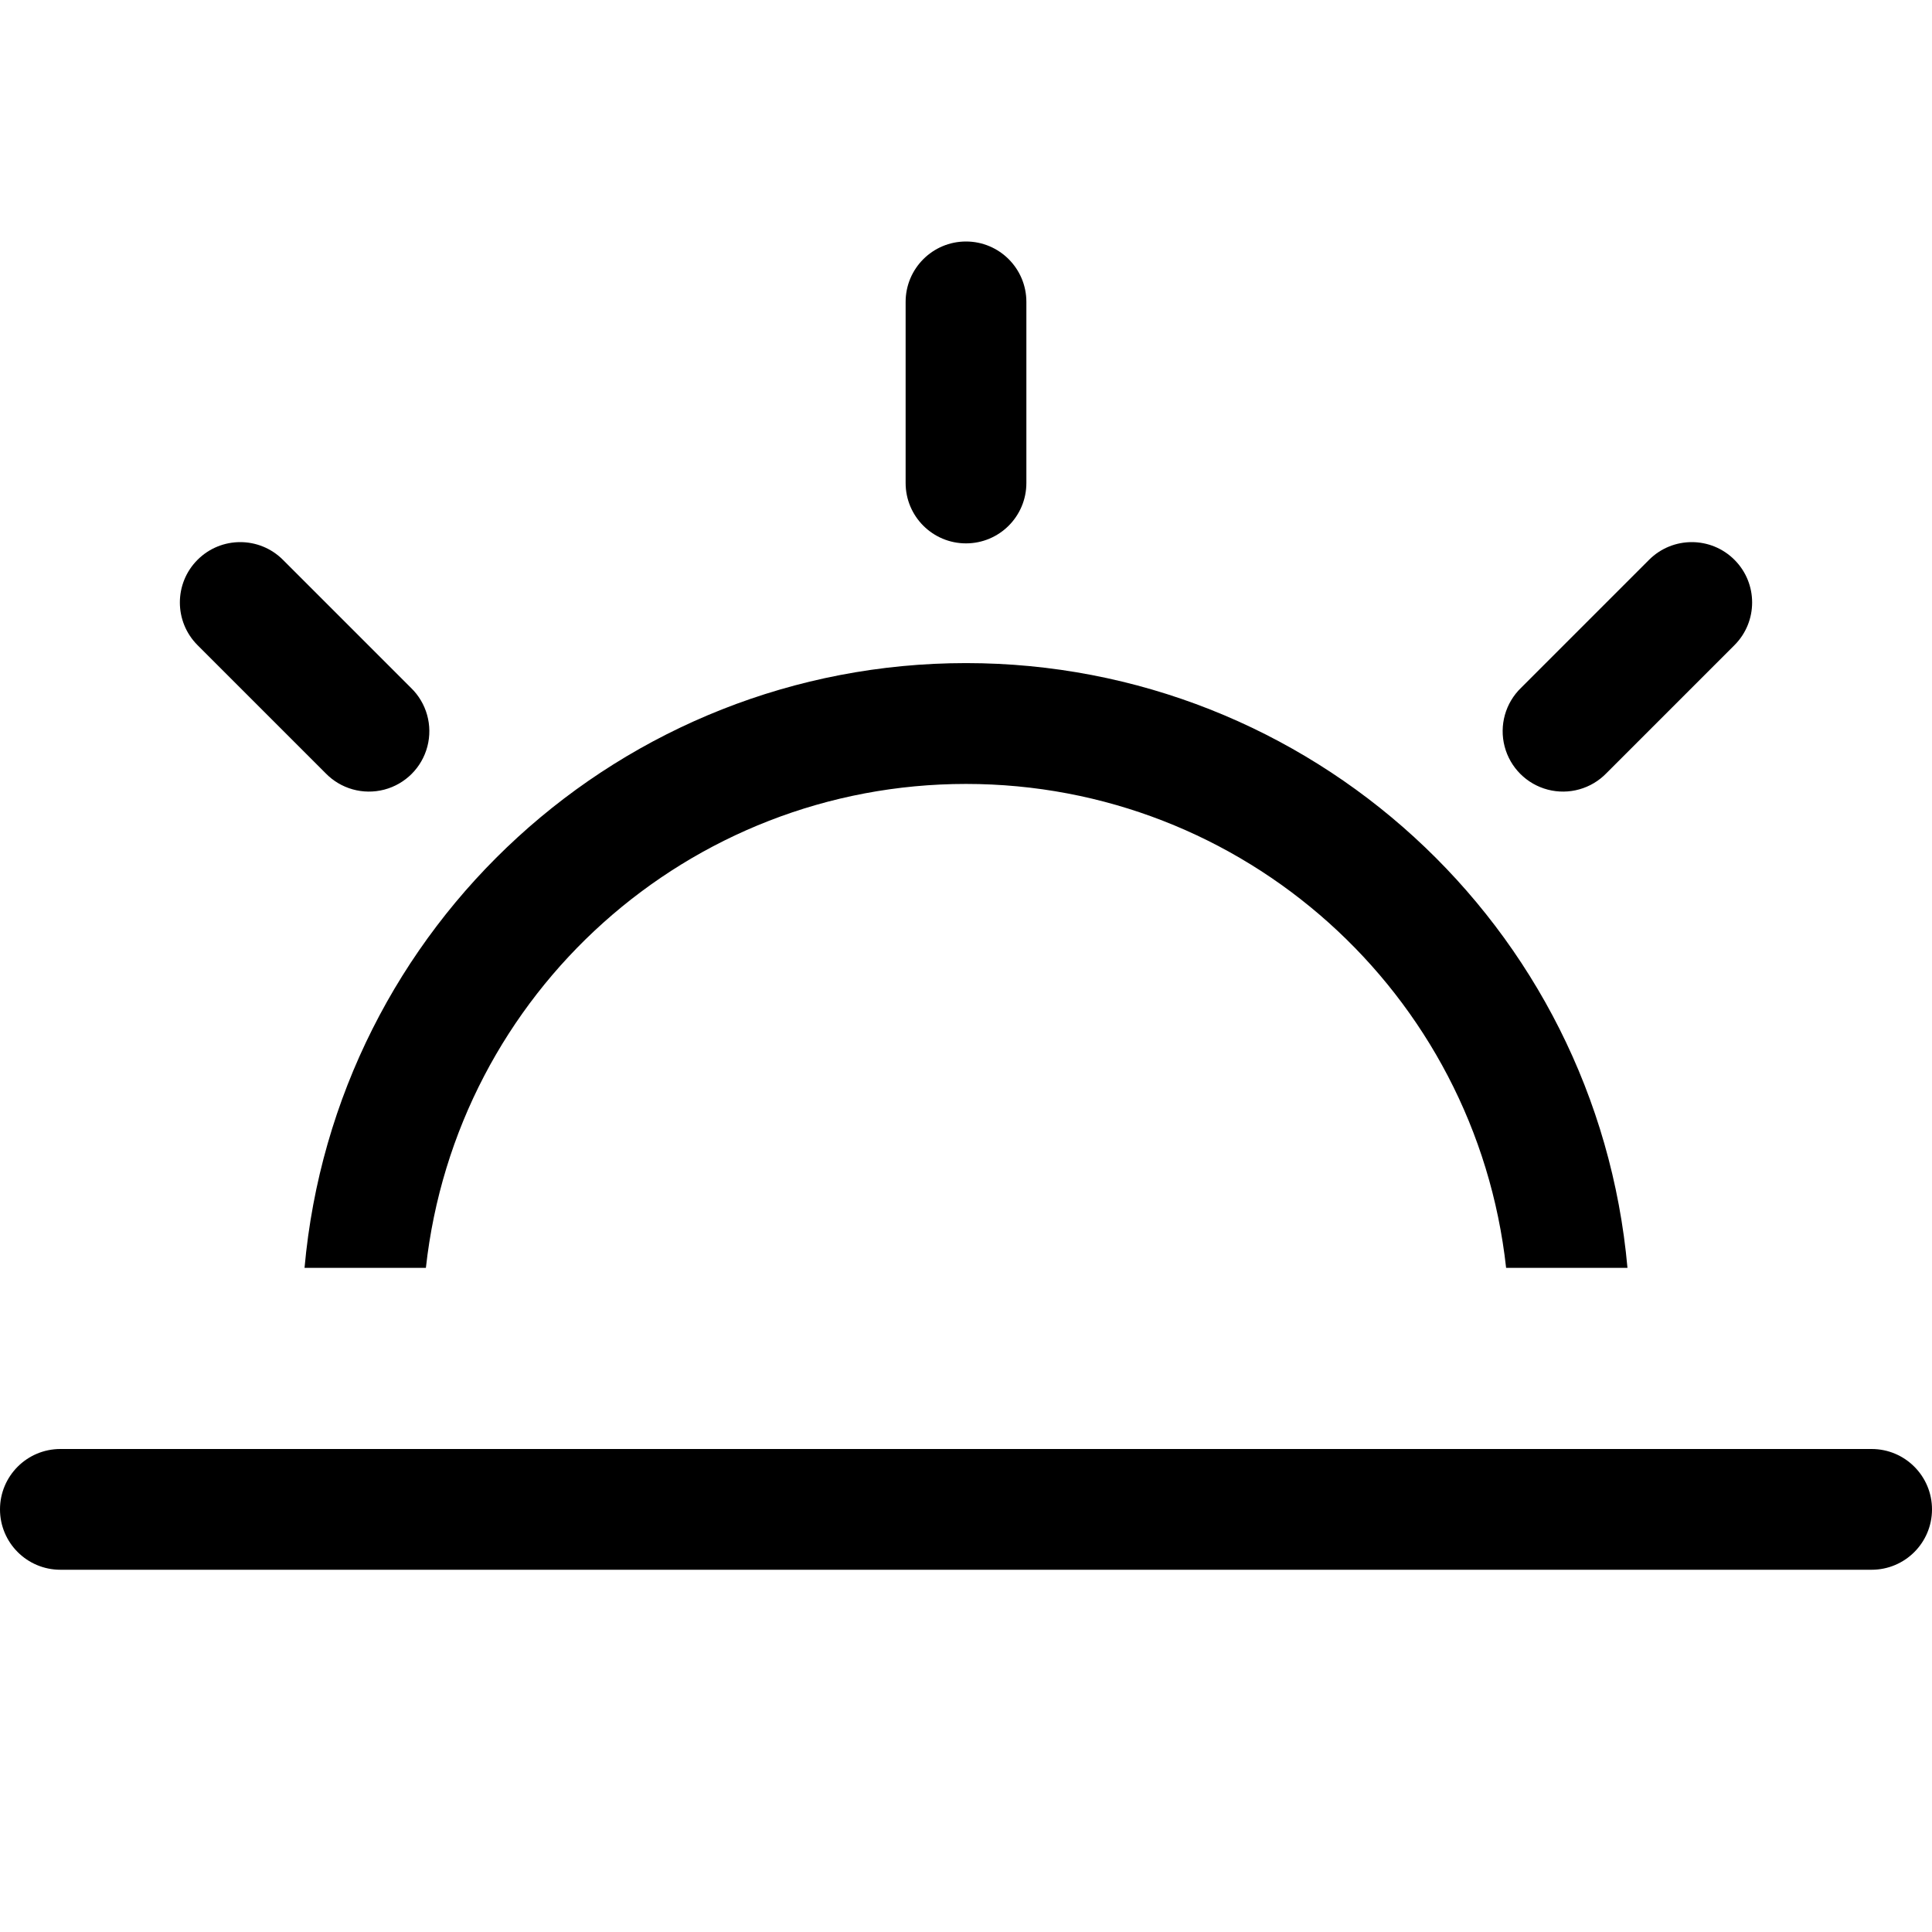
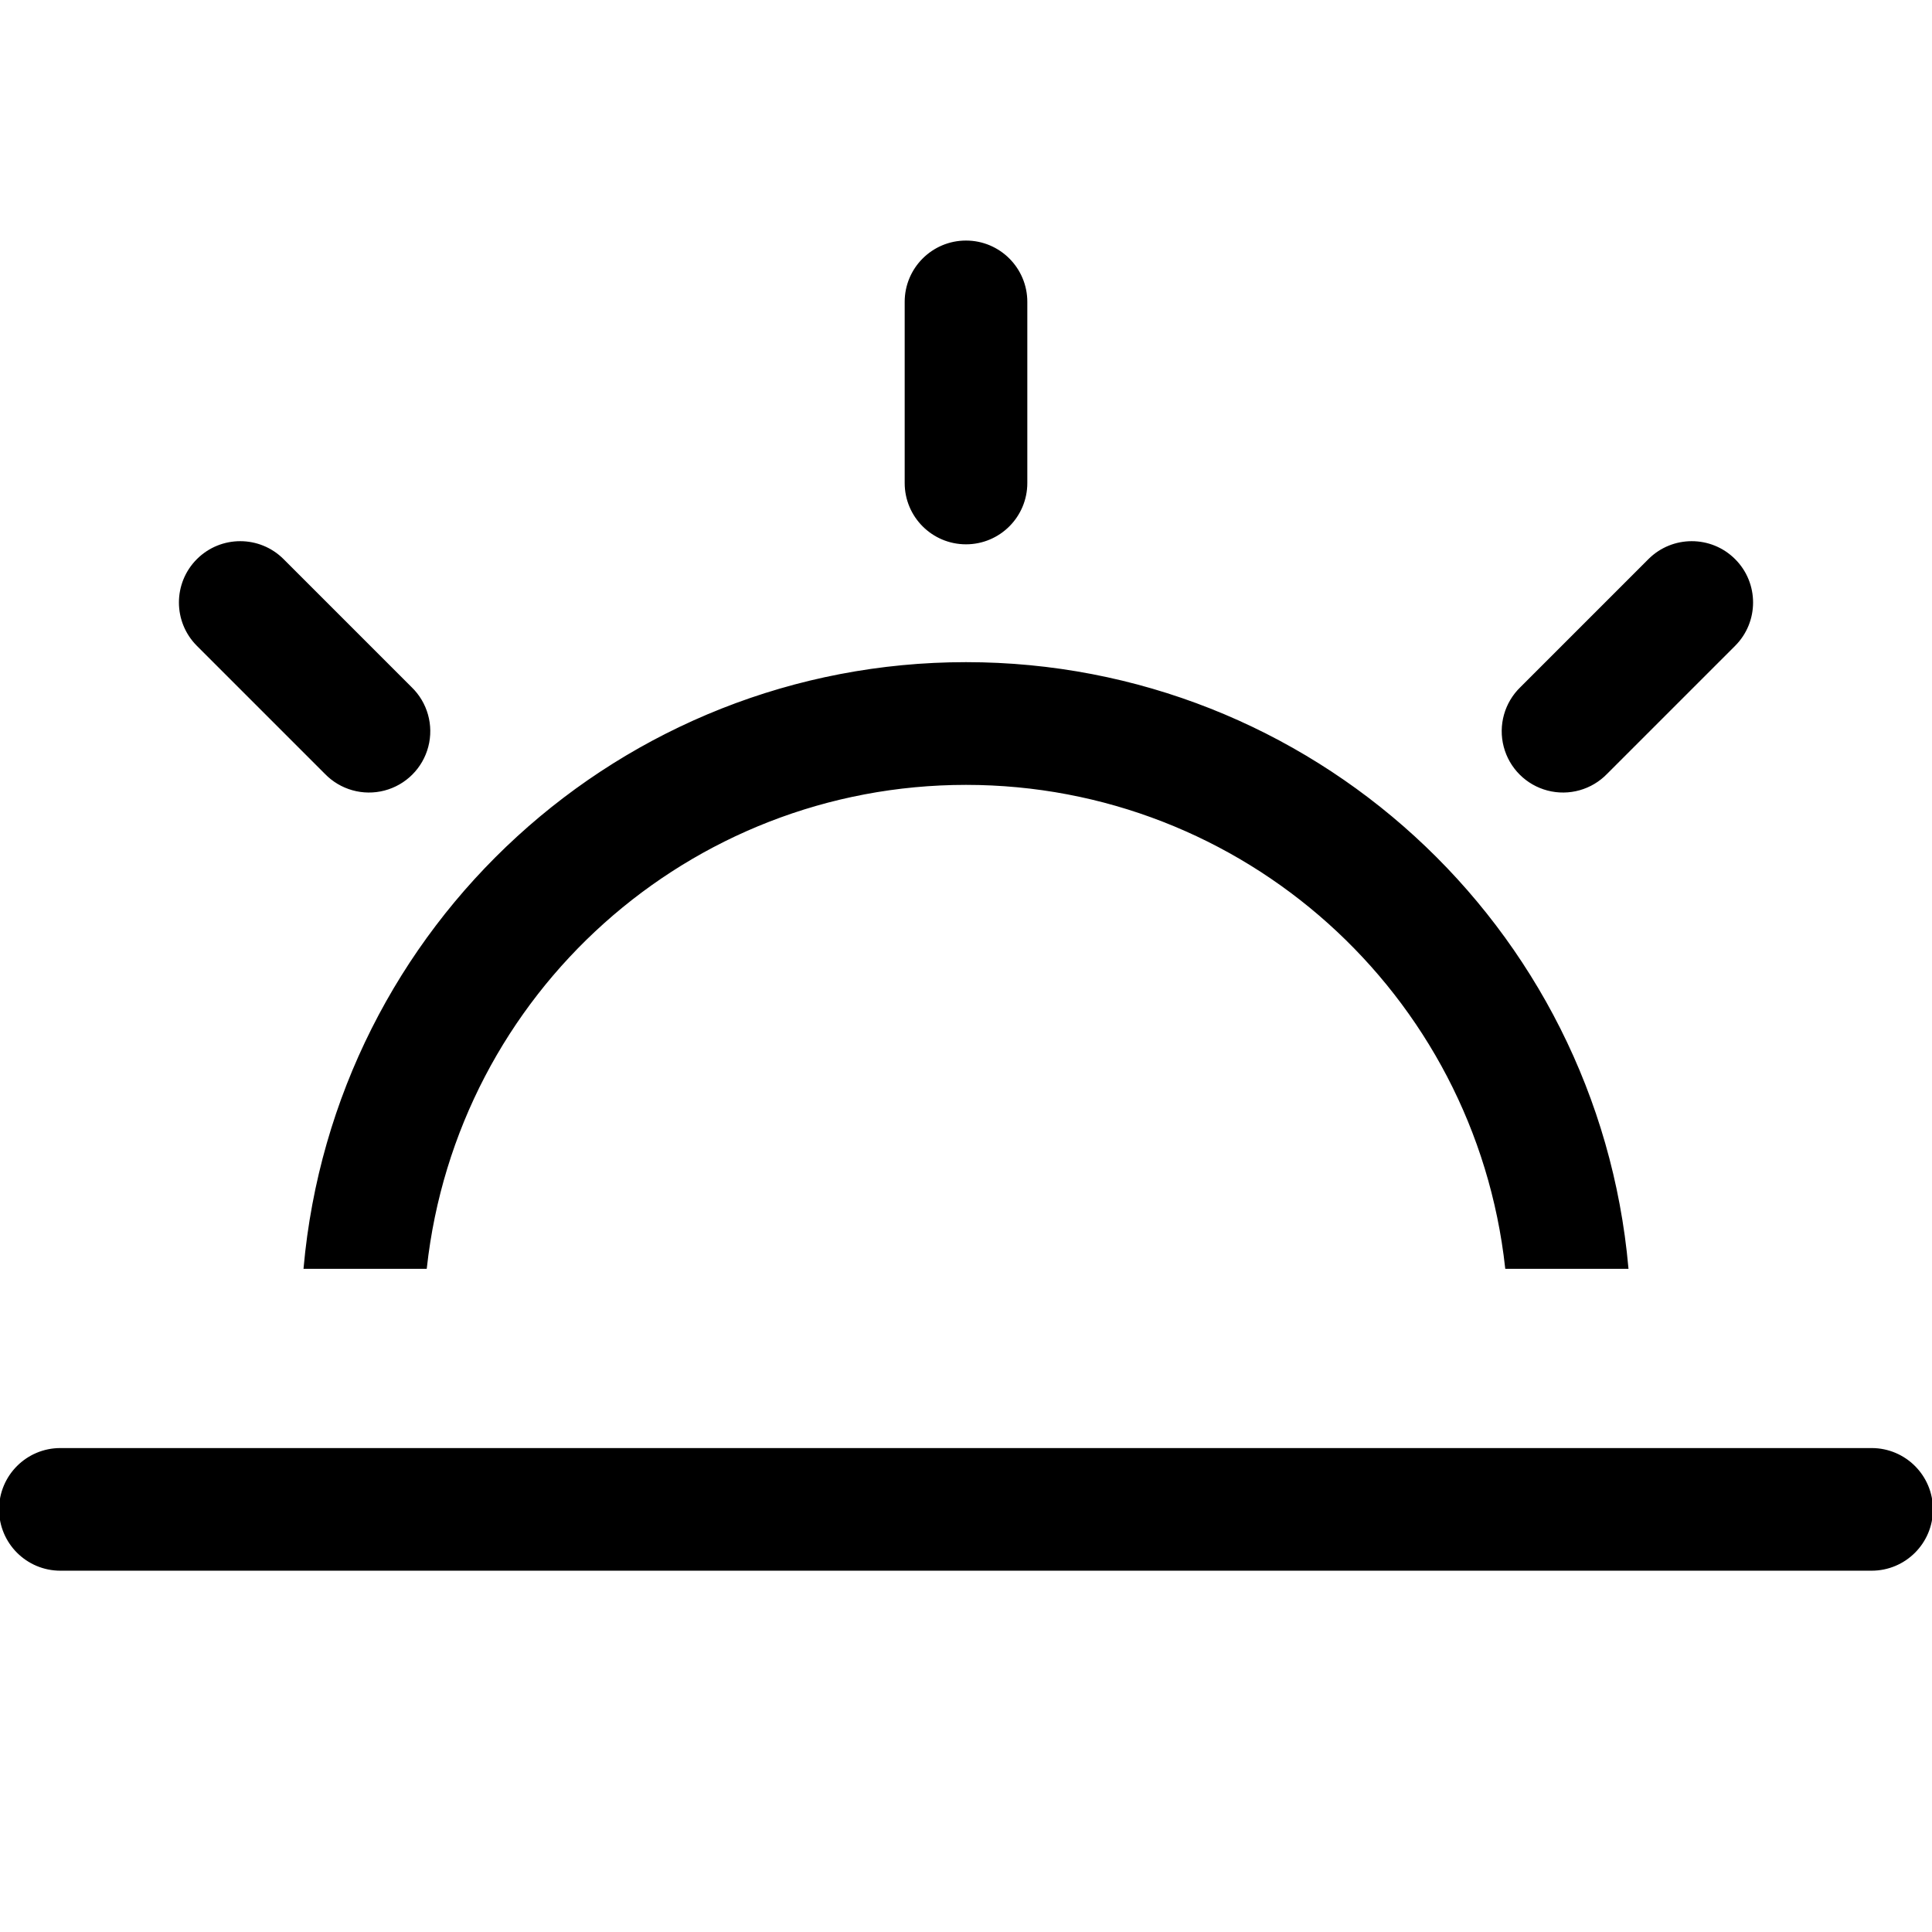
- <svg xmlns="http://www.w3.org/2000/svg" viewBox="0 0 1024 1024">
-   <path d="M32 768h960a32 32 0 1 1 0 64H32a32 32 0 1 1 0-64zm129.408-96a352 352 0 0 1 701.184 0h-64.32a288 288 0 0 0-572.544 0h-64.32zM512 128a32 32 0 0 1 32 32v96a32 32 0 0 1-64 0v-96a32 32 0 0 1 32-32zm407.296 168.704a32 32 0 0 1 0 45.248l-67.84 67.84a32 32 0 1 1-45.248-45.248l67.84-67.84a32 32 0 0 1 45.248 0zm-814.592 0a32 32 0 0 1 45.248 0l67.84 67.84a32 32 0 1 1-45.248 45.248l-67.84-67.84a32 32 0 0 1 0-45.248z" />
+ <svg xmlns="http://www.w3.org/2000/svg" stroke="#000" viewBox="0 0 1024 1024">
+   <path d="M32 768h960a32 32 0 1 1 0 64H32a32 32 0 1 1 0-64zm129.408-96a352 352 0 0 1 701.184 0h-64.32a288 288 0 0 0-572.544 0zM512 128a32 32 0 0 1 32 32v96a32 32 0 0 1-64 0v-96a32 32 0 0 1 32-32zm407.296 168.704a32 32 0 0 1 0 45.248l-67.84 67.84a32 32 0 1 1-45.248-45.248l67.84-67.84a32 32 0 0 1 45.248 0zm-814.592 0a32 32 0 0 1 45.248 0l67.84 67.84a32 32 0 1 1-45.248 45.248l-67.84-67.84a32 32 0 0 1 0-45.248z" />
</svg>
